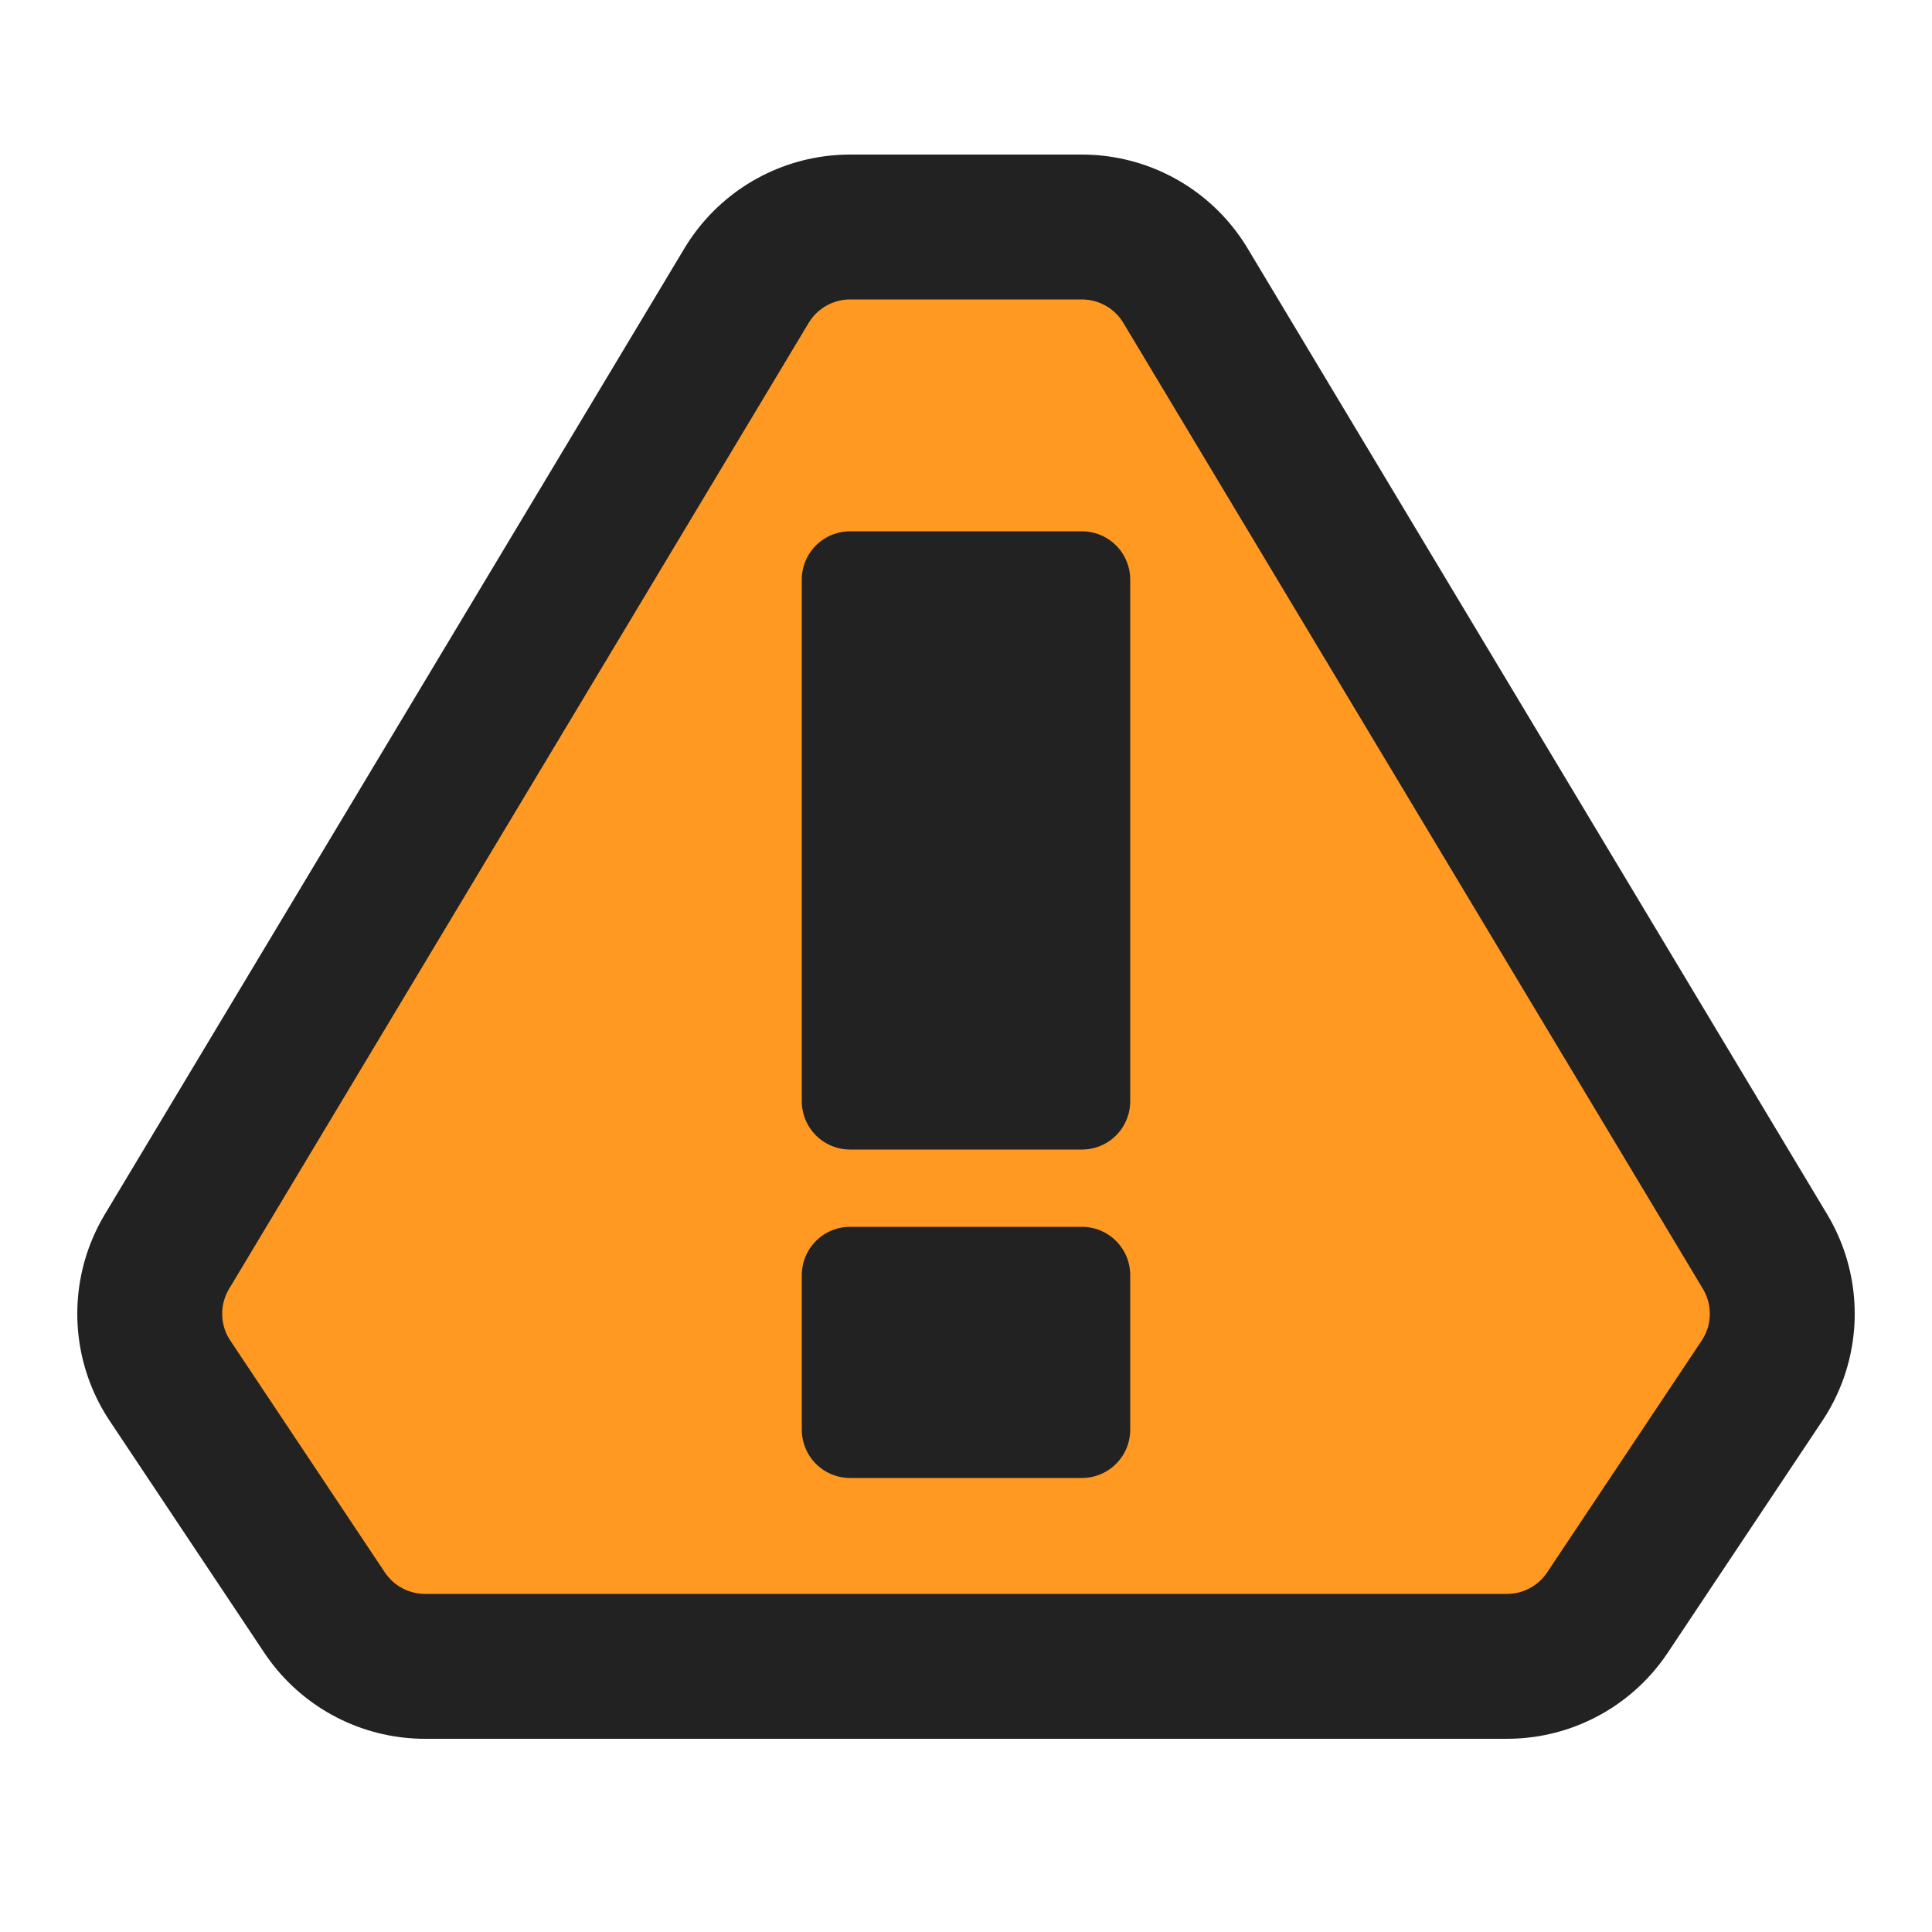
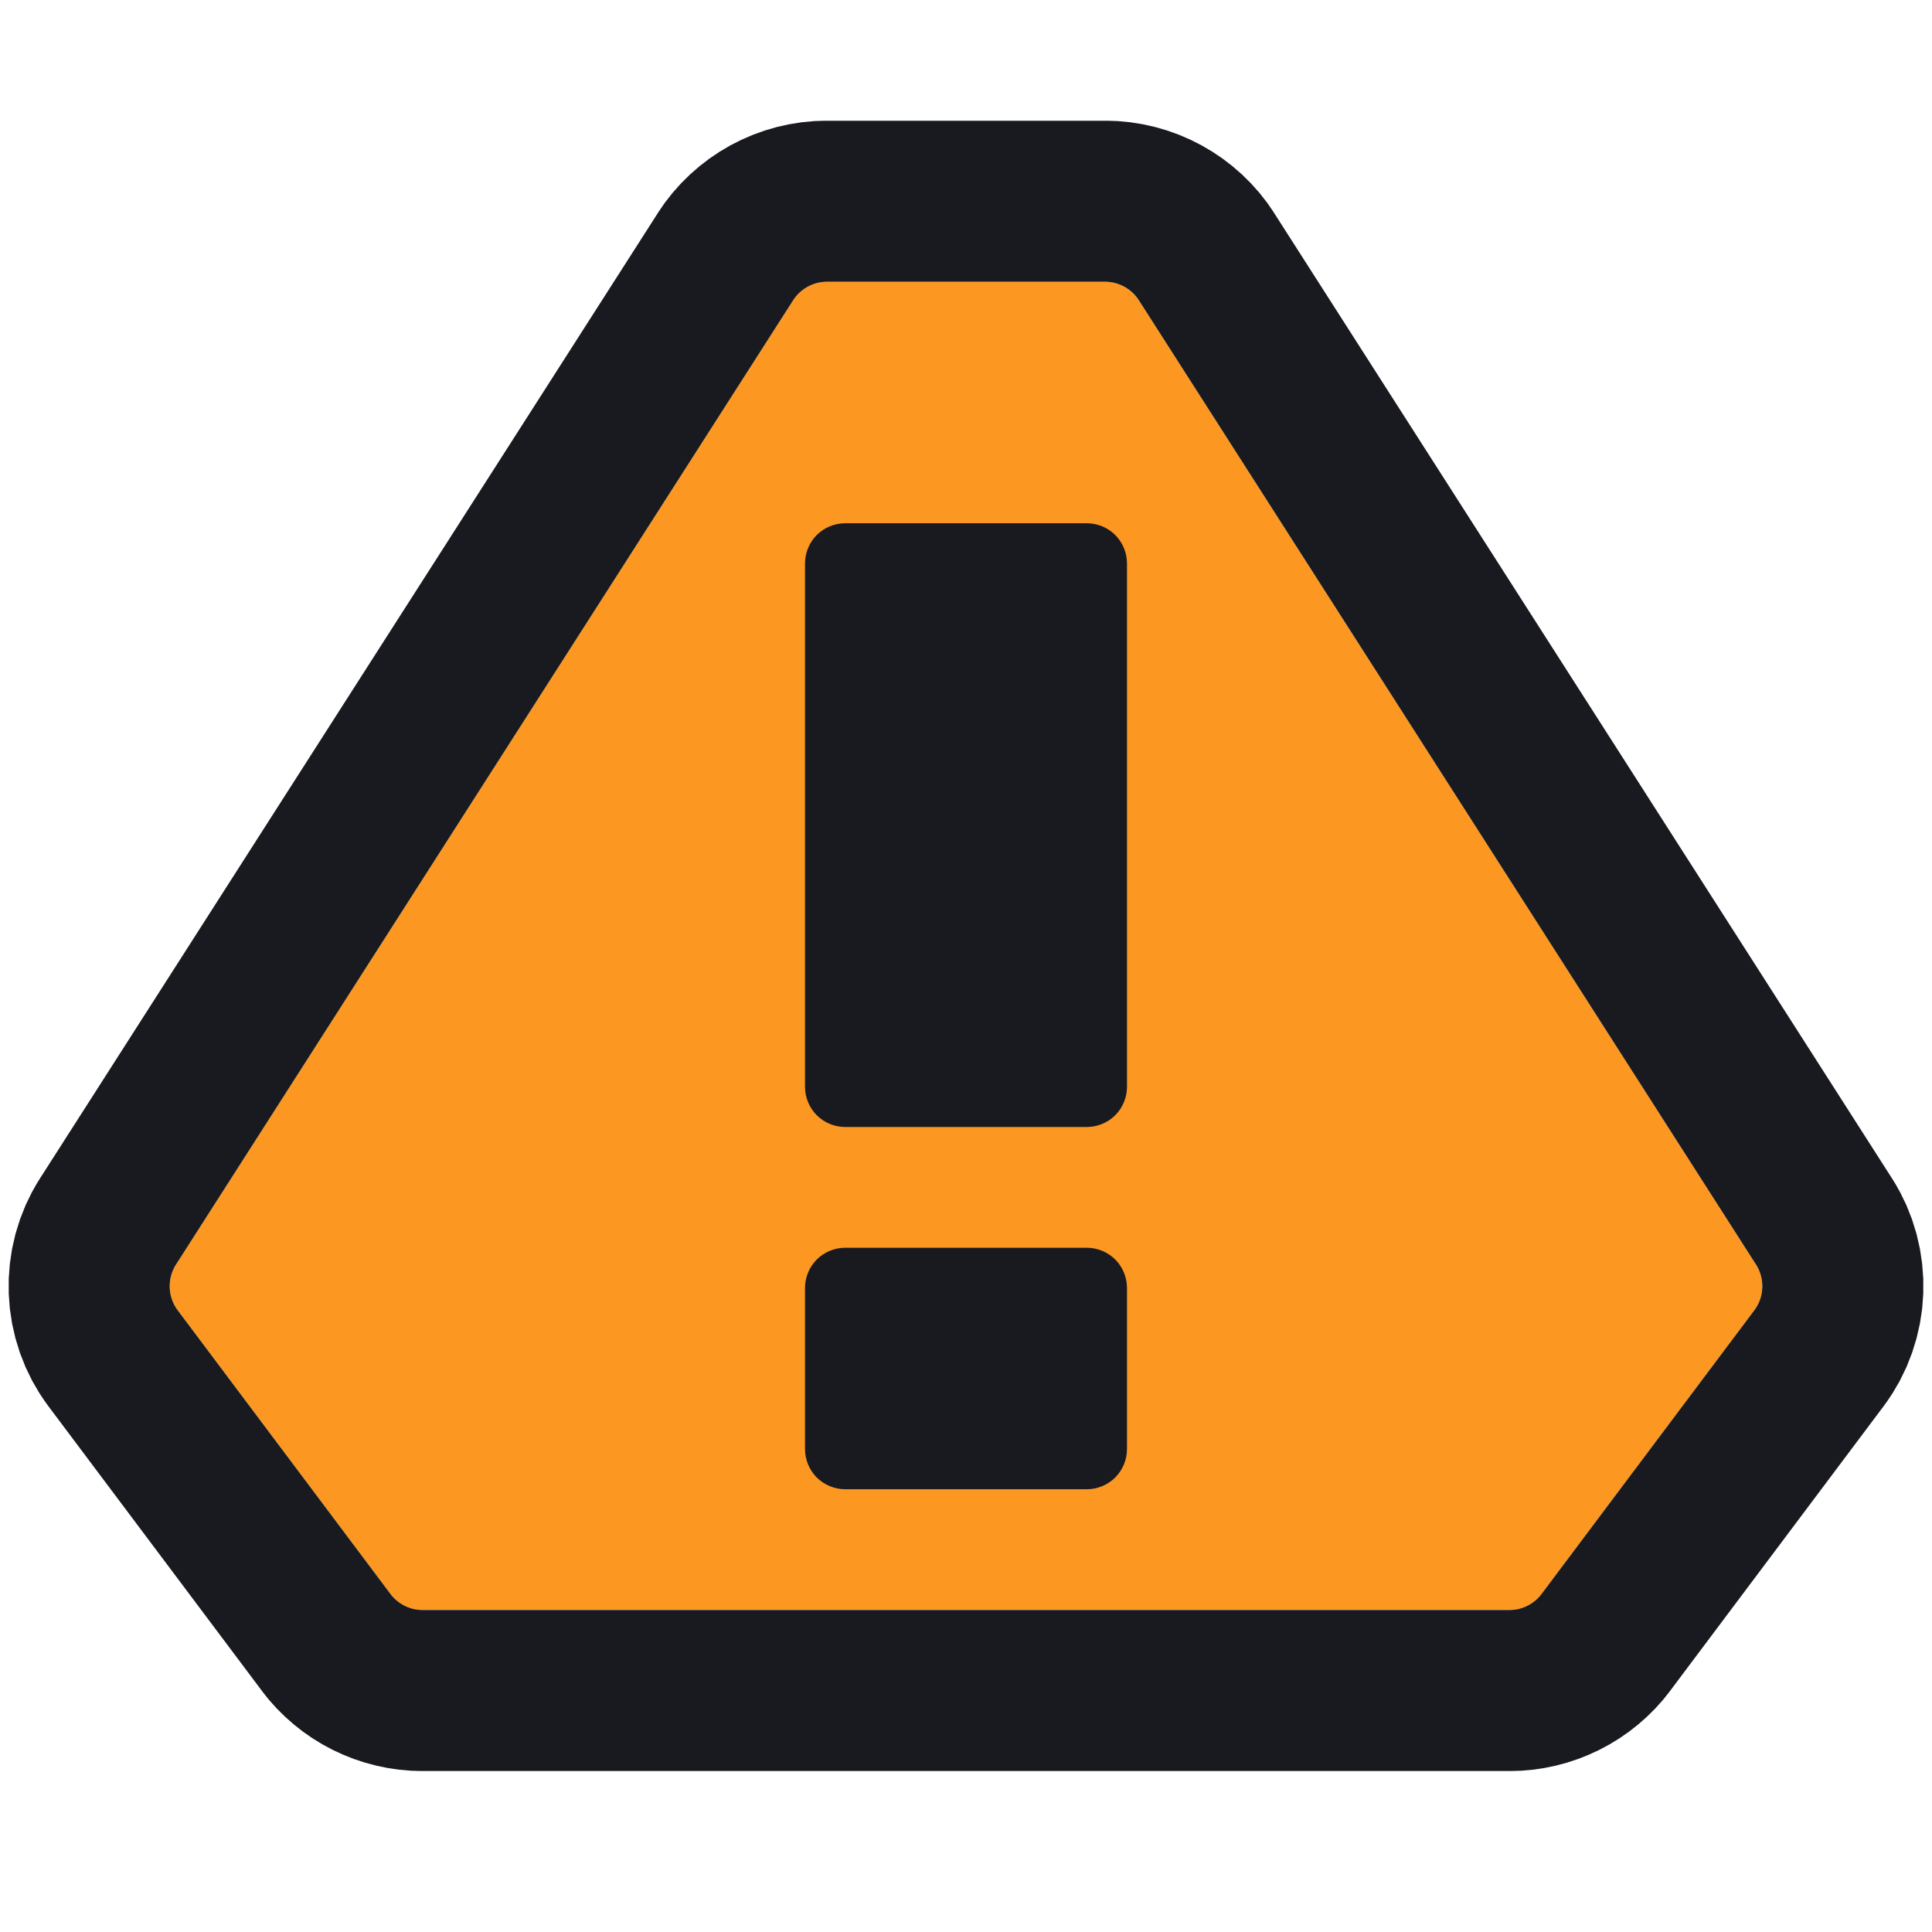
- <svg xmlns="http://www.w3.org/2000/svg" viewBox="0 0 100 100">
-   <path fill="none" stroke="#222" stroke-width="20" stroke-linecap="round" stroke-linejoin="round" d="       M 50 50       m -6 -32       l 12 0       l 30 50       l -8 12       l -56 0       l -8 -12       l 30 -50       z     " />
-   <path fill="#f92" stroke="#f92" stroke-width="5" stroke-linecap="round" stroke-linejoin="round" d="       M 50 50       m -6 -32       l 12 0       l 30 50       l -8 12       l -56 0       l -8 -12       l 30 -50       z     " />
-   <path fill="#222" stroke="#222" stroke-width="5" stroke-linecap="round" stroke-linejoin="round" d="       M 50 30       m -6 0       l 12 0       l 0 27       l -12 0       z        M 50 66       m -6 0       l 12 0       l 0 8       l -12 0       z     " />
+ <svg xmlns="http://www.w3.org/2000/svg" width="100%" height="100%" viewBox="0 0 24 24" version="1.1" xml:space="preserve" style="fill-rule:evenodd;clip-rule:evenodd;stroke-linejoin:round;stroke-miterlimit:1.414;">
+   <g transform="matrix(0.255505,0,0,0.255505,-0.888291,-0.860706)">
+     <path d="M42.038,17.969C42.397,17.407 43.018,17.067 43.686,17.067C46.546,17.067 54.339,17.067 57.199,17.067C57.866,17.067 58.488,17.407 58.847,17.969C62.691,23.975 84.556,58.138 88.849,64.847C89.289,65.534 89.256,66.423 88.766,67.076C86.535,70.051 80.36,78.284 78.426,80.862C78.057,81.355 77.477,81.645 76.861,81.645C70.13,81.645 30.755,81.645 24.024,81.645C23.408,81.645 22.828,81.355 22.459,80.862C20.525,78.284 14.35,70.051 12.119,67.076C11.629,66.423 11.596,65.534 12.036,64.847C16.329,58.138 38.194,23.975 42.038,17.969Z" style="fill:rgb(252,152,33);" />
+     <path d="M57.821,9.255L58.437,9.314L59.045,9.411L59.643,9.545L60.228,9.716L60.801,9.922L61.358,10.163L61.899,10.437L62.421,10.745L62.924,11.084L63.406,11.455L63.866,11.857L64.301,12.288L64.711,12.748L65.092,13.235L65.373,13.645L95.483,60.691L95.642,60.95L95.864,61.345L96.16,61.954L96.435,62.649L96.655,63.358L96.82,64.078L96.929,64.804L96.984,65.534L96.984,66.264L96.93,66.993L96.821,67.717L96.658,68.433L96.44,69.138L96.169,69.829L95.843,70.502L95.502,71.087L95.251,71.465L95.074,71.712L84.619,85.651L84.333,86.01L83.951,86.436L83.546,86.837L83.121,87.212L82.676,87.561L82.213,87.883L81.733,88.177L81.238,88.443L80.728,88.679L80.205,88.887L79.67,89.064L79.124,89.211L78.569,89.326L78.005,89.409L77.435,89.459L76.976,89.473L23.909,89.473L23.45,89.459L22.88,89.409L22.316,89.326L21.761,89.211L21.215,89.064L20.68,88.887L20.157,88.679L19.647,88.443L19.152,88.177L18.672,87.883L18.209,87.561L17.764,87.212L17.339,86.837L16.934,86.436L16.552,86.01L16.266,85.651L5.811,71.712L5.634,71.465L5.383,71.087L5.042,70.502L4.716,69.829L4.444,69.138L4.227,68.433L4.064,67.717L3.955,66.993L3.901,66.265L3.901,65.534L3.956,64.804L4.065,64.078L4.23,63.358L4.45,62.649L4.725,61.954L5.021,61.345L5.243,60.95L5.402,60.691L35.512,13.645L35.793,13.235L36.174,12.748L36.584,12.288L37.019,11.857L37.479,11.455L37.961,11.084L38.464,10.745L38.986,10.437L39.527,10.163L40.084,9.922L40.656,9.716L41.242,9.545L41.84,9.411L42.448,9.314L43.064,9.255L43.561,9.239L57.324,9.239L57.821,9.255ZM43.686,17.067L43.561,17.071L43.438,17.083L43.317,17.102L43.197,17.129L43.08,17.163L42.966,17.204L42.854,17.252L42.746,17.307L42.642,17.369L42.541,17.437L42.445,17.511L42.353,17.591L42.266,17.677L42.184,17.769L42.108,17.866L42.038,17.969L12.036,64.847L11.996,64.912L11.959,64.978L11.893,65.113L11.838,65.252L11.794,65.393L11.761,65.537L11.74,65.682L11.729,65.828L11.729,65.974L11.739,66.12L11.761,66.265L11.794,66.408L11.837,66.549L11.891,66.686L11.956,66.821L12.032,66.951L12.074,67.014L12.119,67.076L22.459,80.862L22.53,80.952L22.607,81.037L22.688,81.118L22.773,81.193L22.861,81.262L22.954,81.327L23.05,81.385L23.149,81.439L23.251,81.486L23.356,81.527L23.463,81.563L23.572,81.592L23.683,81.615L23.795,81.632L23.909,81.642L24.024,81.645L76.861,81.645L76.976,81.642L77.09,81.632L77.202,81.615L77.313,81.592L77.422,81.563L77.529,81.527L77.634,81.486L77.736,81.439L77.835,81.385L77.931,81.327L78.023,81.262L78.112,81.193L78.197,81.118L78.278,81.037L78.355,80.952L78.426,80.862L88.766,67.076L88.811,67.014L88.853,66.951L88.929,66.821L88.994,66.686L89.048,66.549L89.091,66.408L89.124,66.265L89.145,66.12L89.156,65.974L89.156,65.828L89.145,65.682L89.123,65.537L89.091,65.393L89.047,65.252L88.992,65.113L88.926,64.978L88.889,64.912L88.849,64.847L58.847,17.969L58.777,17.866L58.701,17.769L58.619,17.677L58.532,17.591L58.44,17.511L58.344,17.437L58.243,17.369L58.139,17.307L58.031,17.252L57.919,17.204L57.805,17.163L57.688,17.129L57.568,17.102L57.447,17.083L57.324,17.071L57.199,17.067L43.686,17.067Z" style="fill:rgb(25,26,31);" />
+   </g>
+   <g transform="matrix(1,0,0,1,0,0.5)">
+     <path d="M13.5,15C13.633,15 13.76,15.053 13.854,15.146C13.947,15.24 14,15.367 14,15.5C14,16.055 14,16.945 14,17.5C14,17.633 13.947,17.76 13.854,17.854C13.76,17.947 13.633,18 13.5,18C12.731,18 11.269,18 10.5,18C10.367,18 10.24,17.947 10.146,17.854C10.053,17.76 10,17.633 10,17.5C10,16.945 10,16.055 10,15.5C10,15.367 10.053,15.24 10.146,15.146C10.24,15.053 10.367,15 10.5,15C11.269,15 12.731,15 13.5,15ZM13.5,6C13.633,6 13.76,6.053 13.854,6.146C13.947,6.24 14,6.367 14,6.5C14,7.864 14,11.636 14,13C14,13.133 13.947,13.26 13.854,13.354C13.76,13.447 13.633,13.5 13.5,13.5C12.731,13.5 11.269,13.5 10.5,13.5C10.367,13.5 10.24,13.447 10.146,13.354C10.053,13.26 10,13.133 10,13C10,11.636 10,7.864 10,6.5C10,6.367 10.053,6.24 10.146,6.146C10.24,6.053 10.367,6 10.5,6C11.269,6 12.731,6 13.5,6Z" style="fill:rgb(25,26,31);" />
+   </g>
</svg>
